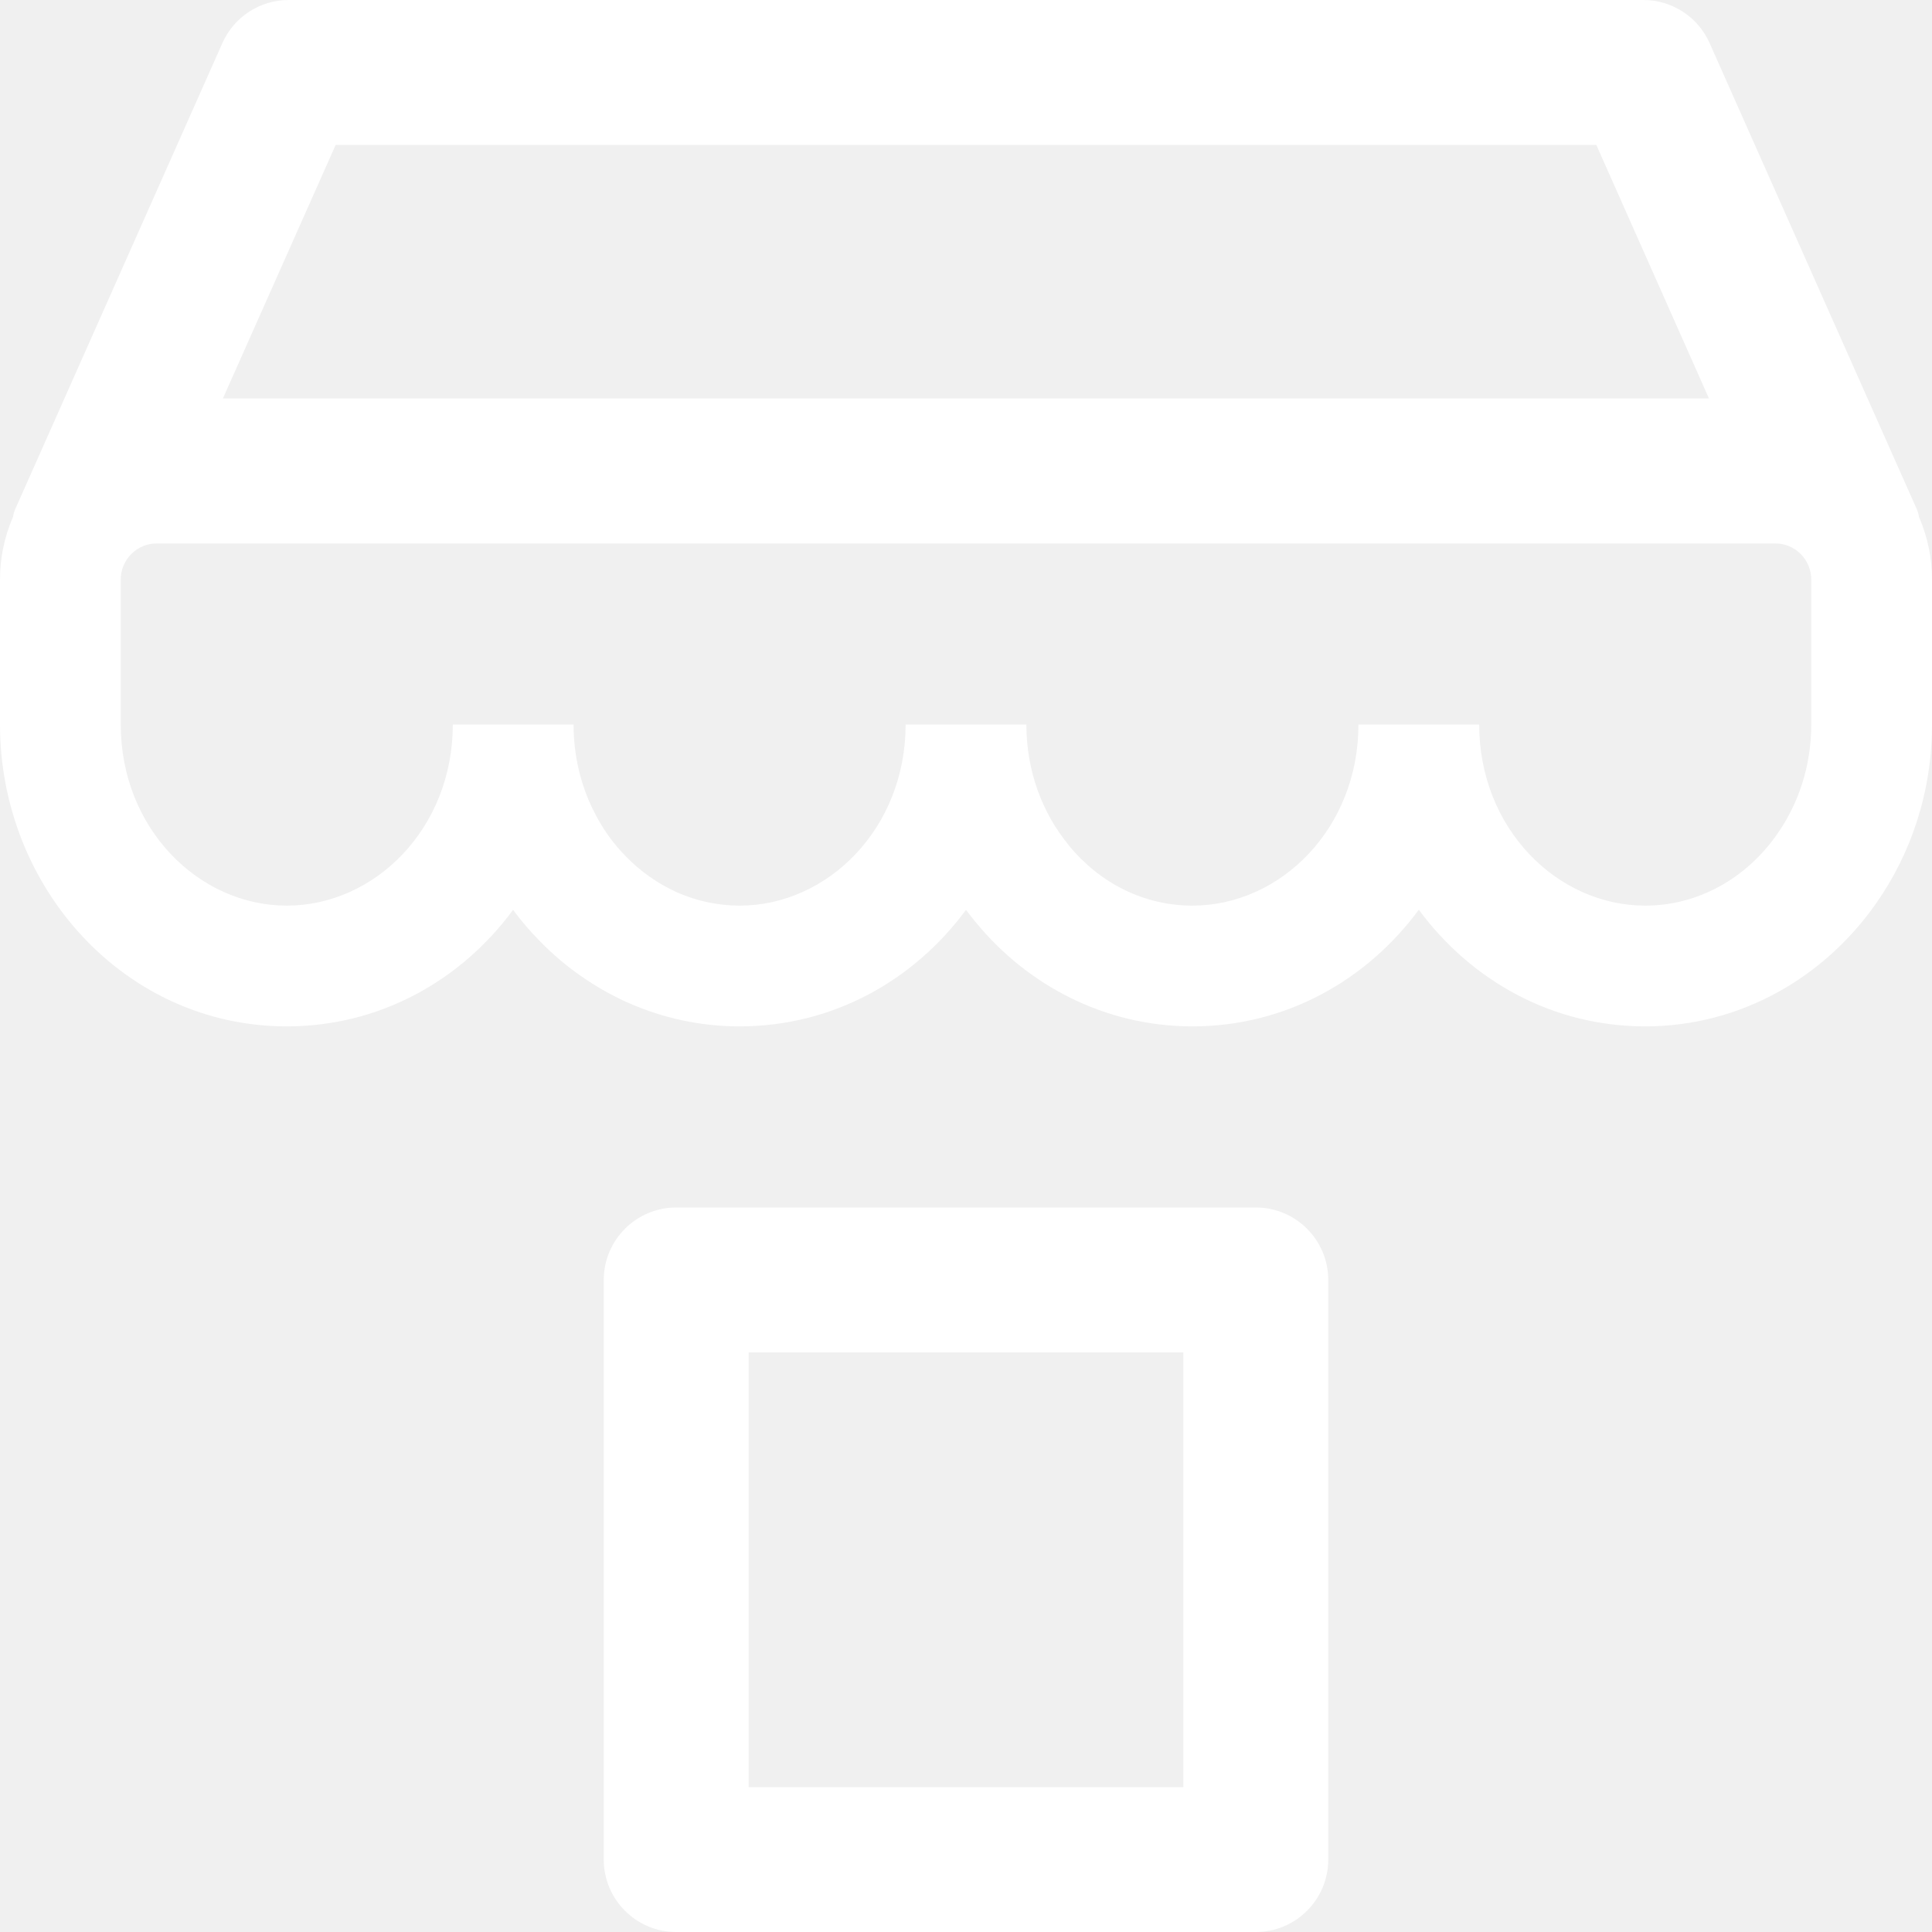
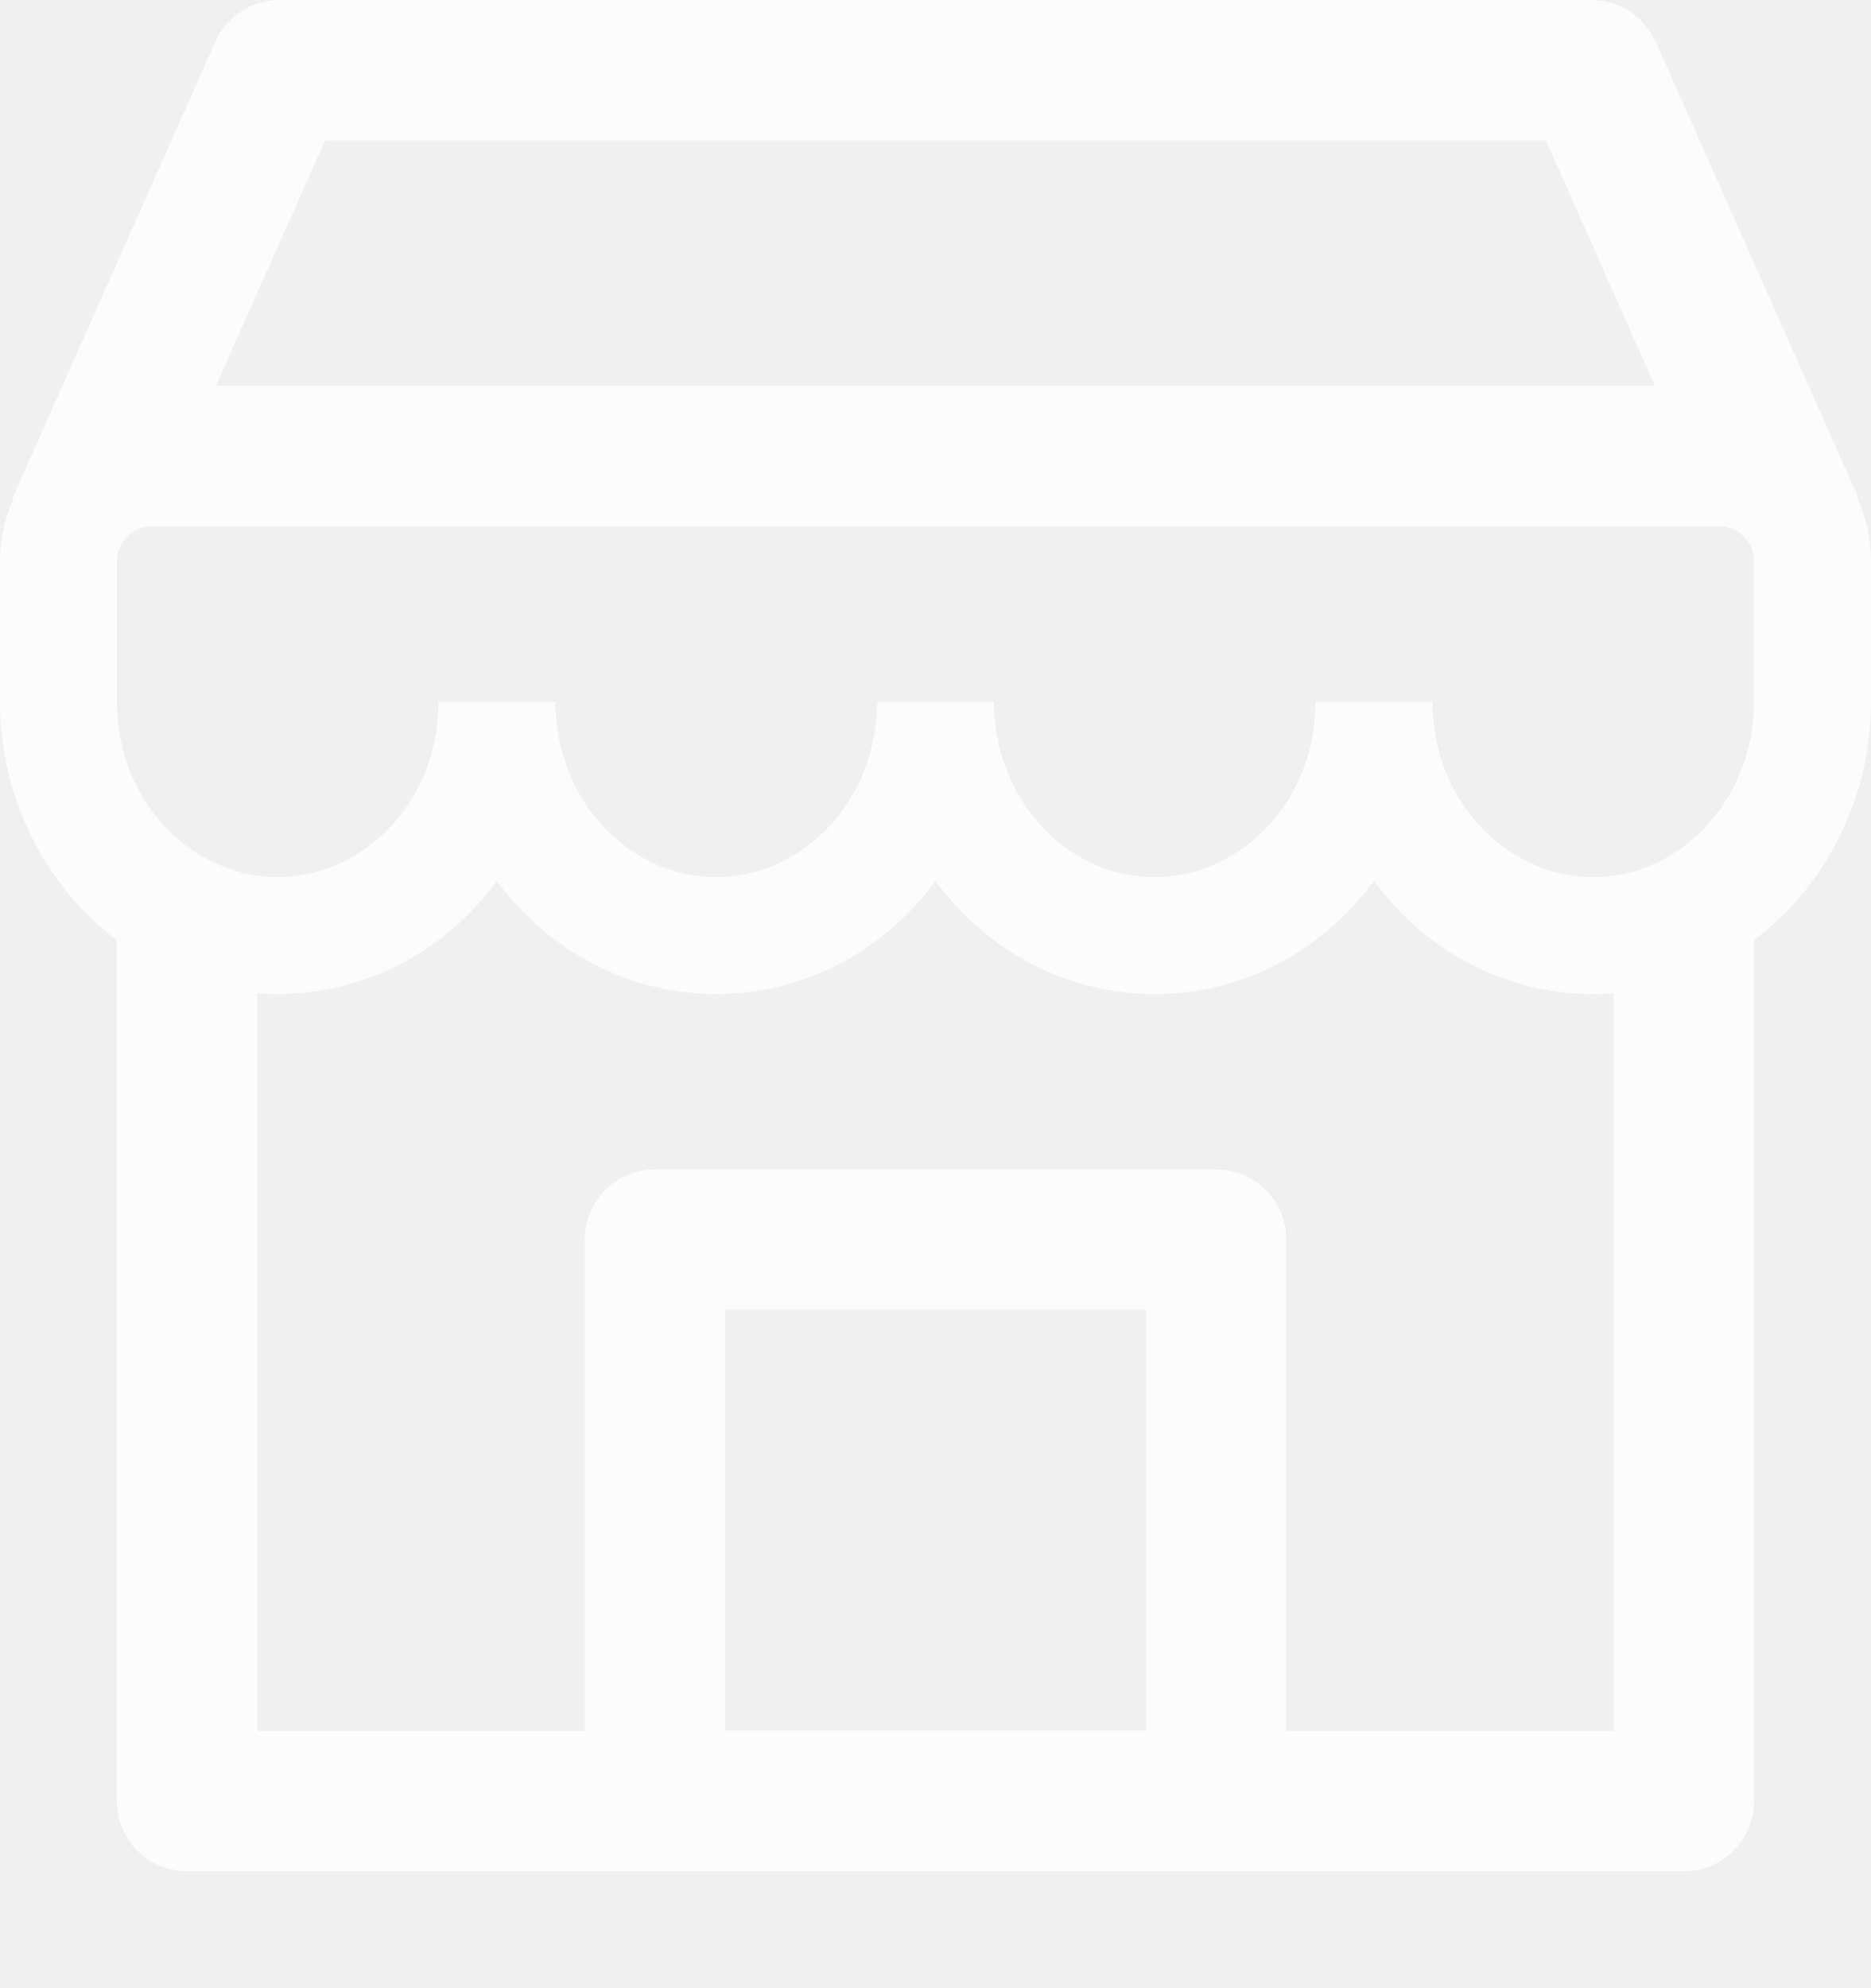
- <svg xmlns="http://www.w3.org/2000/svg" width="16" height="16" viewBox="0 0 16 16" fill="none">
-   <path fill-rule="evenodd" clip-rule="evenodd" d="M2.78 1.2L1.846 3.3H14.153L13.22 1.2H2.78ZM14.158 0.356C14.062 0.14 13.847 0 13.61 0H2.39C2.153 0 1.938 0.14 1.842 0.356L0.125 4.219C0.066 4.351 0.163 4.5 0.308 4.5H15.692C15.837 4.5 15.934 4.351 15.875 4.219L14.158 0.356Z" fill="white" />
-   <path fill-rule="evenodd" clip-rule="evenodd" d="M1.3 4.5C1.134 4.5 1 4.634 1 4.8V6C1 6.86 1.645 7.5 2.375 7.5C3.105 7.5 3.75 6.86 3.75 6H4.75C4.75 6.255 4.808 6.493 4.91 6.704L4.911 6.704C4.982 6.852 5.074 6.982 5.181 7.09L5.184 7.093L5.184 7.093C5.305 7.218 5.449 7.319 5.609 7.391C5.769 7.461 5.943 7.5 6.125 7.5C6.855 7.5 7.5 6.86 7.5 6H8.5C8.5 6.39 8.635 6.739 8.853 7.002L8.853 7.003C9.109 7.315 9.475 7.5 9.875 7.5C10.605 7.5 11.25 6.86 11.25 6H12.25C12.25 6.86 12.895 7.5 13.625 7.5C14.061 7.5 14.46 7.276 14.717 6.909L14.718 6.907C14.893 6.659 15 6.345 15 6V4.8C15 4.634 14.866 4.5 14.7 4.5H1.3ZM11.75 7.534C11.32 8.117 10.649 8.5 9.875 8.5C9.153 8.5 8.511 8.162 8.081 7.638C8.053 7.604 8.026 7.57 8 7.535C7.57 8.118 6.899 8.5 6.125 8.5C5.797 8.5 5.486 8.43 5.204 8.305L5.2 8.304L5.2 8.304C4.928 8.181 4.679 8.009 4.468 7.791C4.389 7.711 4.316 7.626 4.249 7.535C3.82 8.118 3.148 8.5 2.375 8.5C1.034 8.5 0 7.351 0 6V4.8C0 4.082 0.582 3.5 1.3 3.5H14.7C15.418 3.5 16 4.082 16 4.8V6C16 6.553 15.829 7.067 15.536 7.483C15.11 8.091 14.418 8.5 13.625 8.5C12.851 8.5 12.18 8.117 11.75 7.534Z" fill="white" />
-   <path fill-rule="evenodd" clip-rule="evenodd" d="M6.2 11.2V14.8H9.8V11.2H6.2ZM5.6 10C5.269 10 5 10.269 5 10.6V15.4C5 15.731 5.269 16 5.6 16H10.4C10.731 16 11 15.731 11 15.4V10.6C11 10.269 10.731 10 10.4 10H5.6Z" fill="white" />
+ <svg xmlns="http://www.w3.org/2000/svg" width="16" height="17" viewBox="0 0 16 17" fill="none">
+   <g opacity="0.8">
+     <path d="M2.2 7.719V14.802H13.8V7.72H15V15.402C15 15.733 14.731 16.002 14.4 16.002H1.6C1.269 16.002 1 15.733 1 15.402V7.719H2.2Z" fill="white" />
+     <path fill-rule="evenodd" clip-rule="evenodd" d="M2.78 1.2L1.846 3.3H14.153L13.22 1.2H2.78ZM14.158 0.356C14.062 0.14 13.847 0 13.61 0H2.39C2.153 0 1.938 0.14 1.842 0.356L0.125 4.219C0.066 4.351 0.163 4.5 0.308 4.5H15.692C15.837 4.5 15.934 4.351 15.875 4.219L14.158 0.356Z" fill="white" />
+     <path fill-rule="evenodd" clip-rule="evenodd" d="M1.3 4.5C1.134 4.5 1 4.634 1 4.8V6C1 6.86 1.645 7.5 2.375 7.5C3.105 7.5 3.75 6.86 3.75 6H4.75C4.75 6.255 4.808 6.493 4.91 6.704L4.911 6.704C4.982 6.852 5.074 6.982 5.181 7.09L5.184 7.093L5.184 7.093C5.305 7.218 5.449 7.319 5.609 7.391C5.769 7.461 5.943 7.5 6.125 7.5C6.855 7.5 7.5 6.86 7.5 6H8.5C8.5 6.39 8.635 6.739 8.853 7.002L8.853 7.003C9.109 7.315 9.475 7.5 9.875 7.5C10.605 7.5 11.25 6.86 11.25 6H12.25C12.25 6.86 12.895 7.5 13.625 7.5C14.061 7.5 14.46 7.276 14.717 6.909L14.718 6.907C14.893 6.659 15 6.345 15 6V4.8C15 4.634 14.866 4.5 14.7 4.5H1.3ZM11.75 7.534C11.32 8.117 10.649 8.5 9.875 8.5C9.153 8.5 8.511 8.162 8.081 7.638C8.053 7.604 8.026 7.57 8 7.535C7.57 8.118 6.899 8.5 6.125 8.5C5.797 8.5 5.486 8.43 5.204 8.305L5.2 8.304L5.2 8.304C4.928 8.181 4.679 8.009 4.468 7.791C4.389 7.711 4.316 7.626 4.249 7.535C3.82 8.118 3.148 8.5 2.375 8.5C1.034 8.5 0 7.351 0 6V4.8C0 4.082 0.582 3.5 1.3 3.5H14.7C15.418 3.5 16 4.082 16 4.8V6C16 6.553 15.829 7.067 15.536 7.483C15.11 8.091 14.418 8.5 13.625 8.5C12.851 8.5 12.18 8.117 11.75 7.534Z" fill="white" />
+     <path fill-rule="evenodd" clip-rule="evenodd" d="M6.2 11.2V14.8H9.8V11.2H6.2ZM5.6 10C5.269 10 5 10.269 5 10.6V15.4C5 15.731 5.269 16 5.6 16H10.4C10.731 16 11 15.731 11 15.4V10.6C11 10.269 10.731 10 10.4 10H5.6Z" fill="white" />
+   </g>
</svg>
